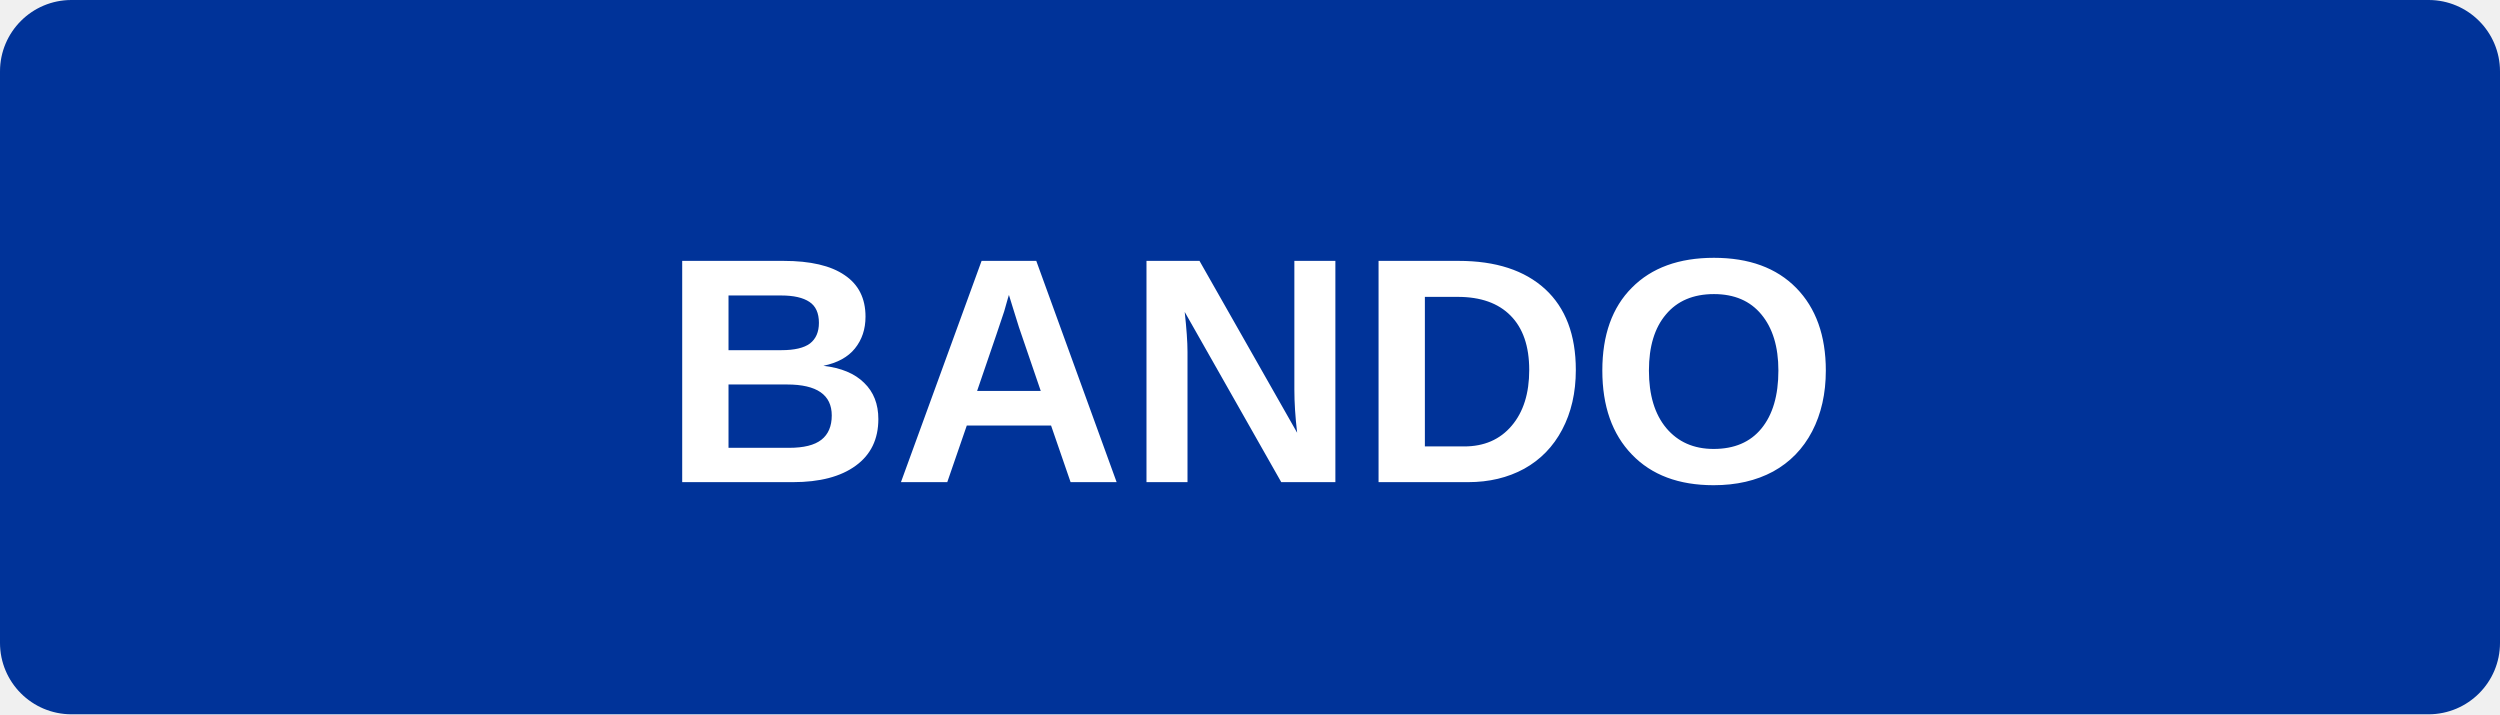
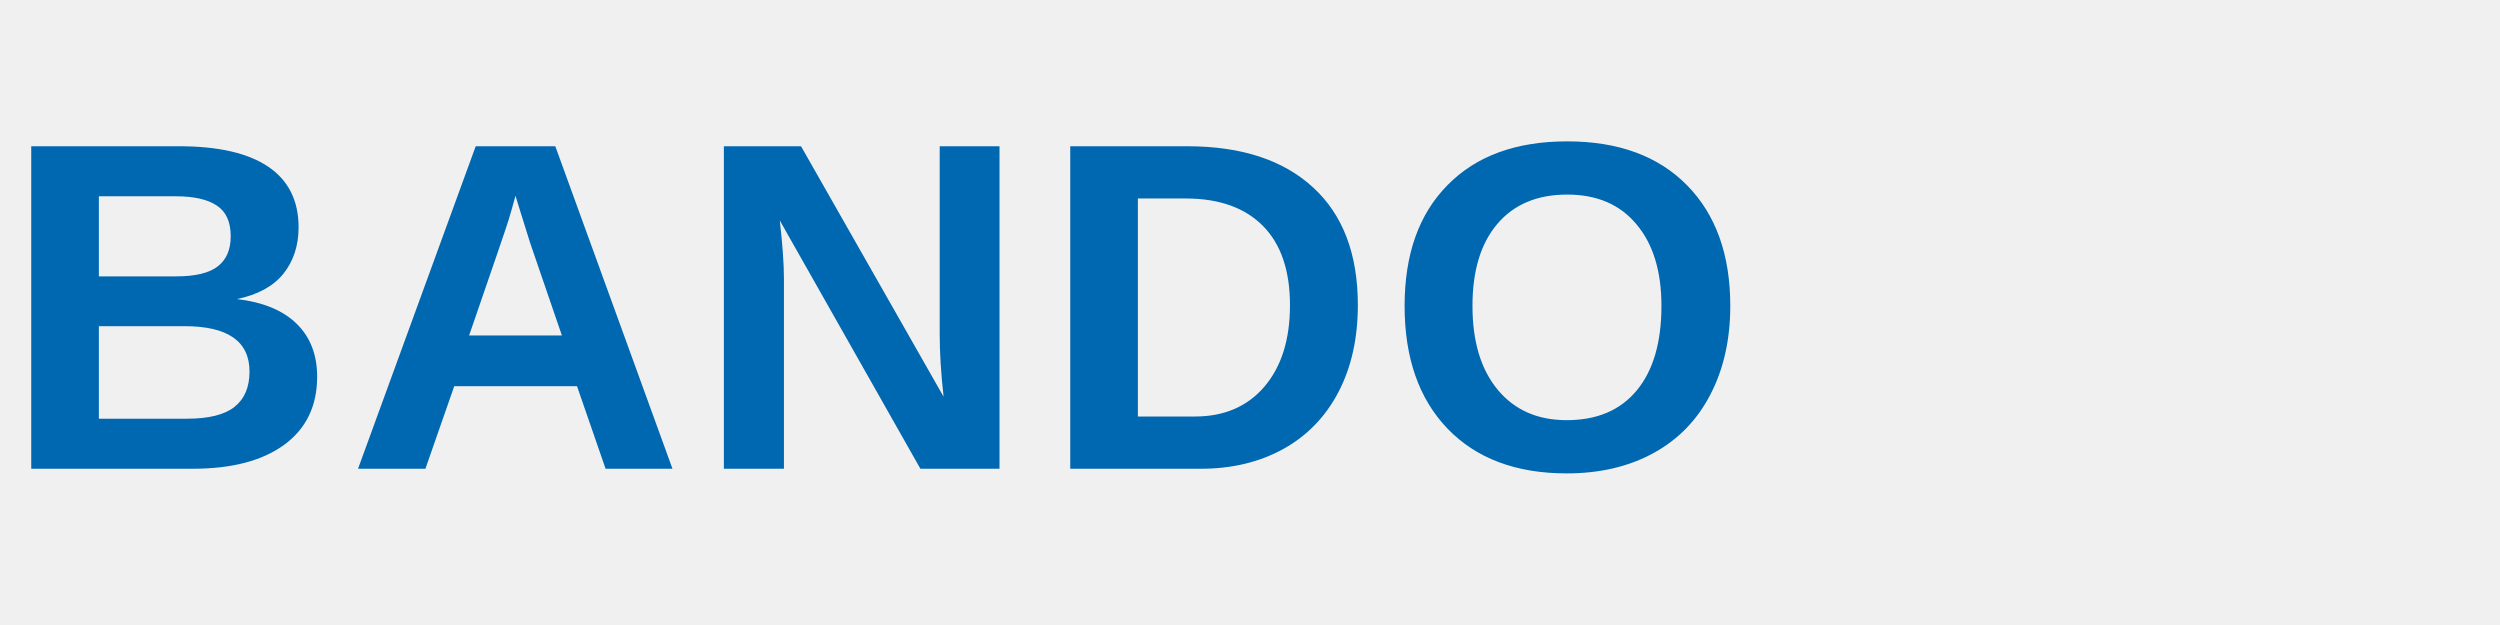
- <svg xmlns="http://www.w3.org/2000/svg" viewBox="0 0 140 40">
-   <rect fill="#003399" width="140" height="40" rx="4" />
-   <text x="70" y="27" font-family="Arial,sans-serif" font-size="18" font-weight="bold" fill="white" text-anchor="middle">BANDO</text>
+ <svg xmlns="http://www.w3.org/2000/svg" viewBox="0 0 160 40" role="img" aria-label="Bando">
+   <text x="0" y="30" font-family="Arial, Helvetica, sans-serif" font-size="30" font-weight="800" letter-spacing="0.5" fill="#0067b1">BANDO</text>
</svg>
